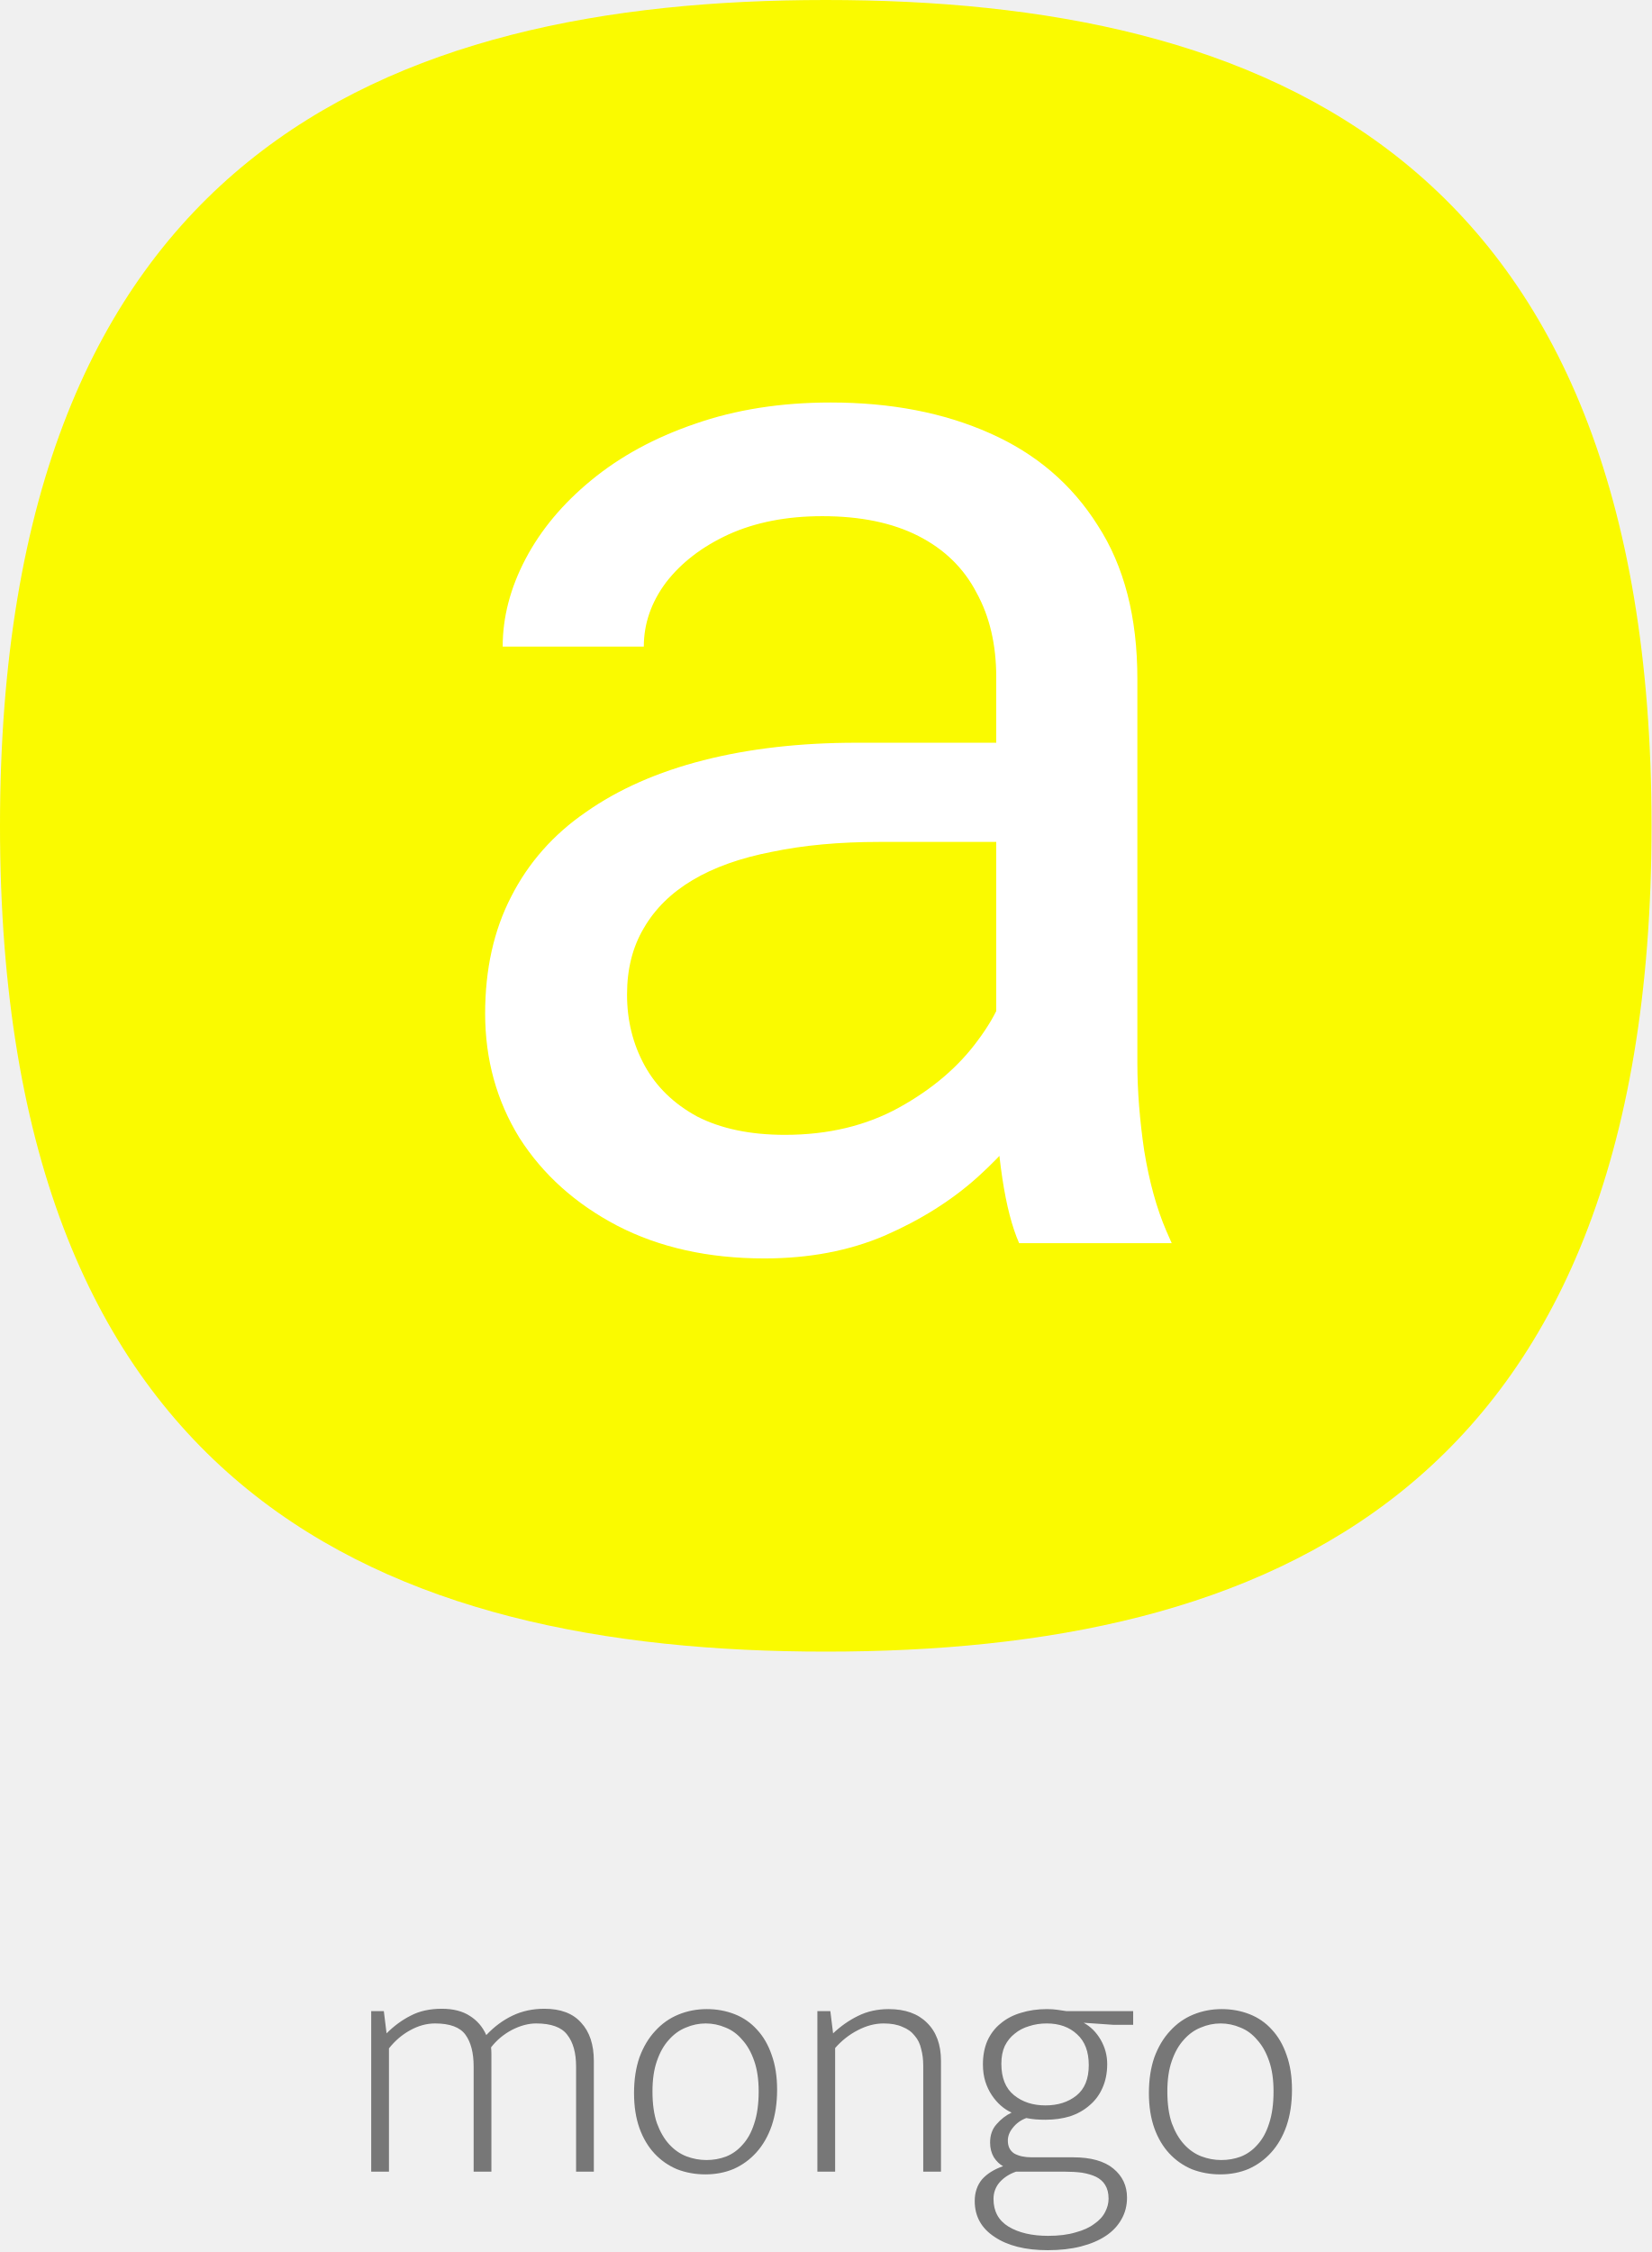
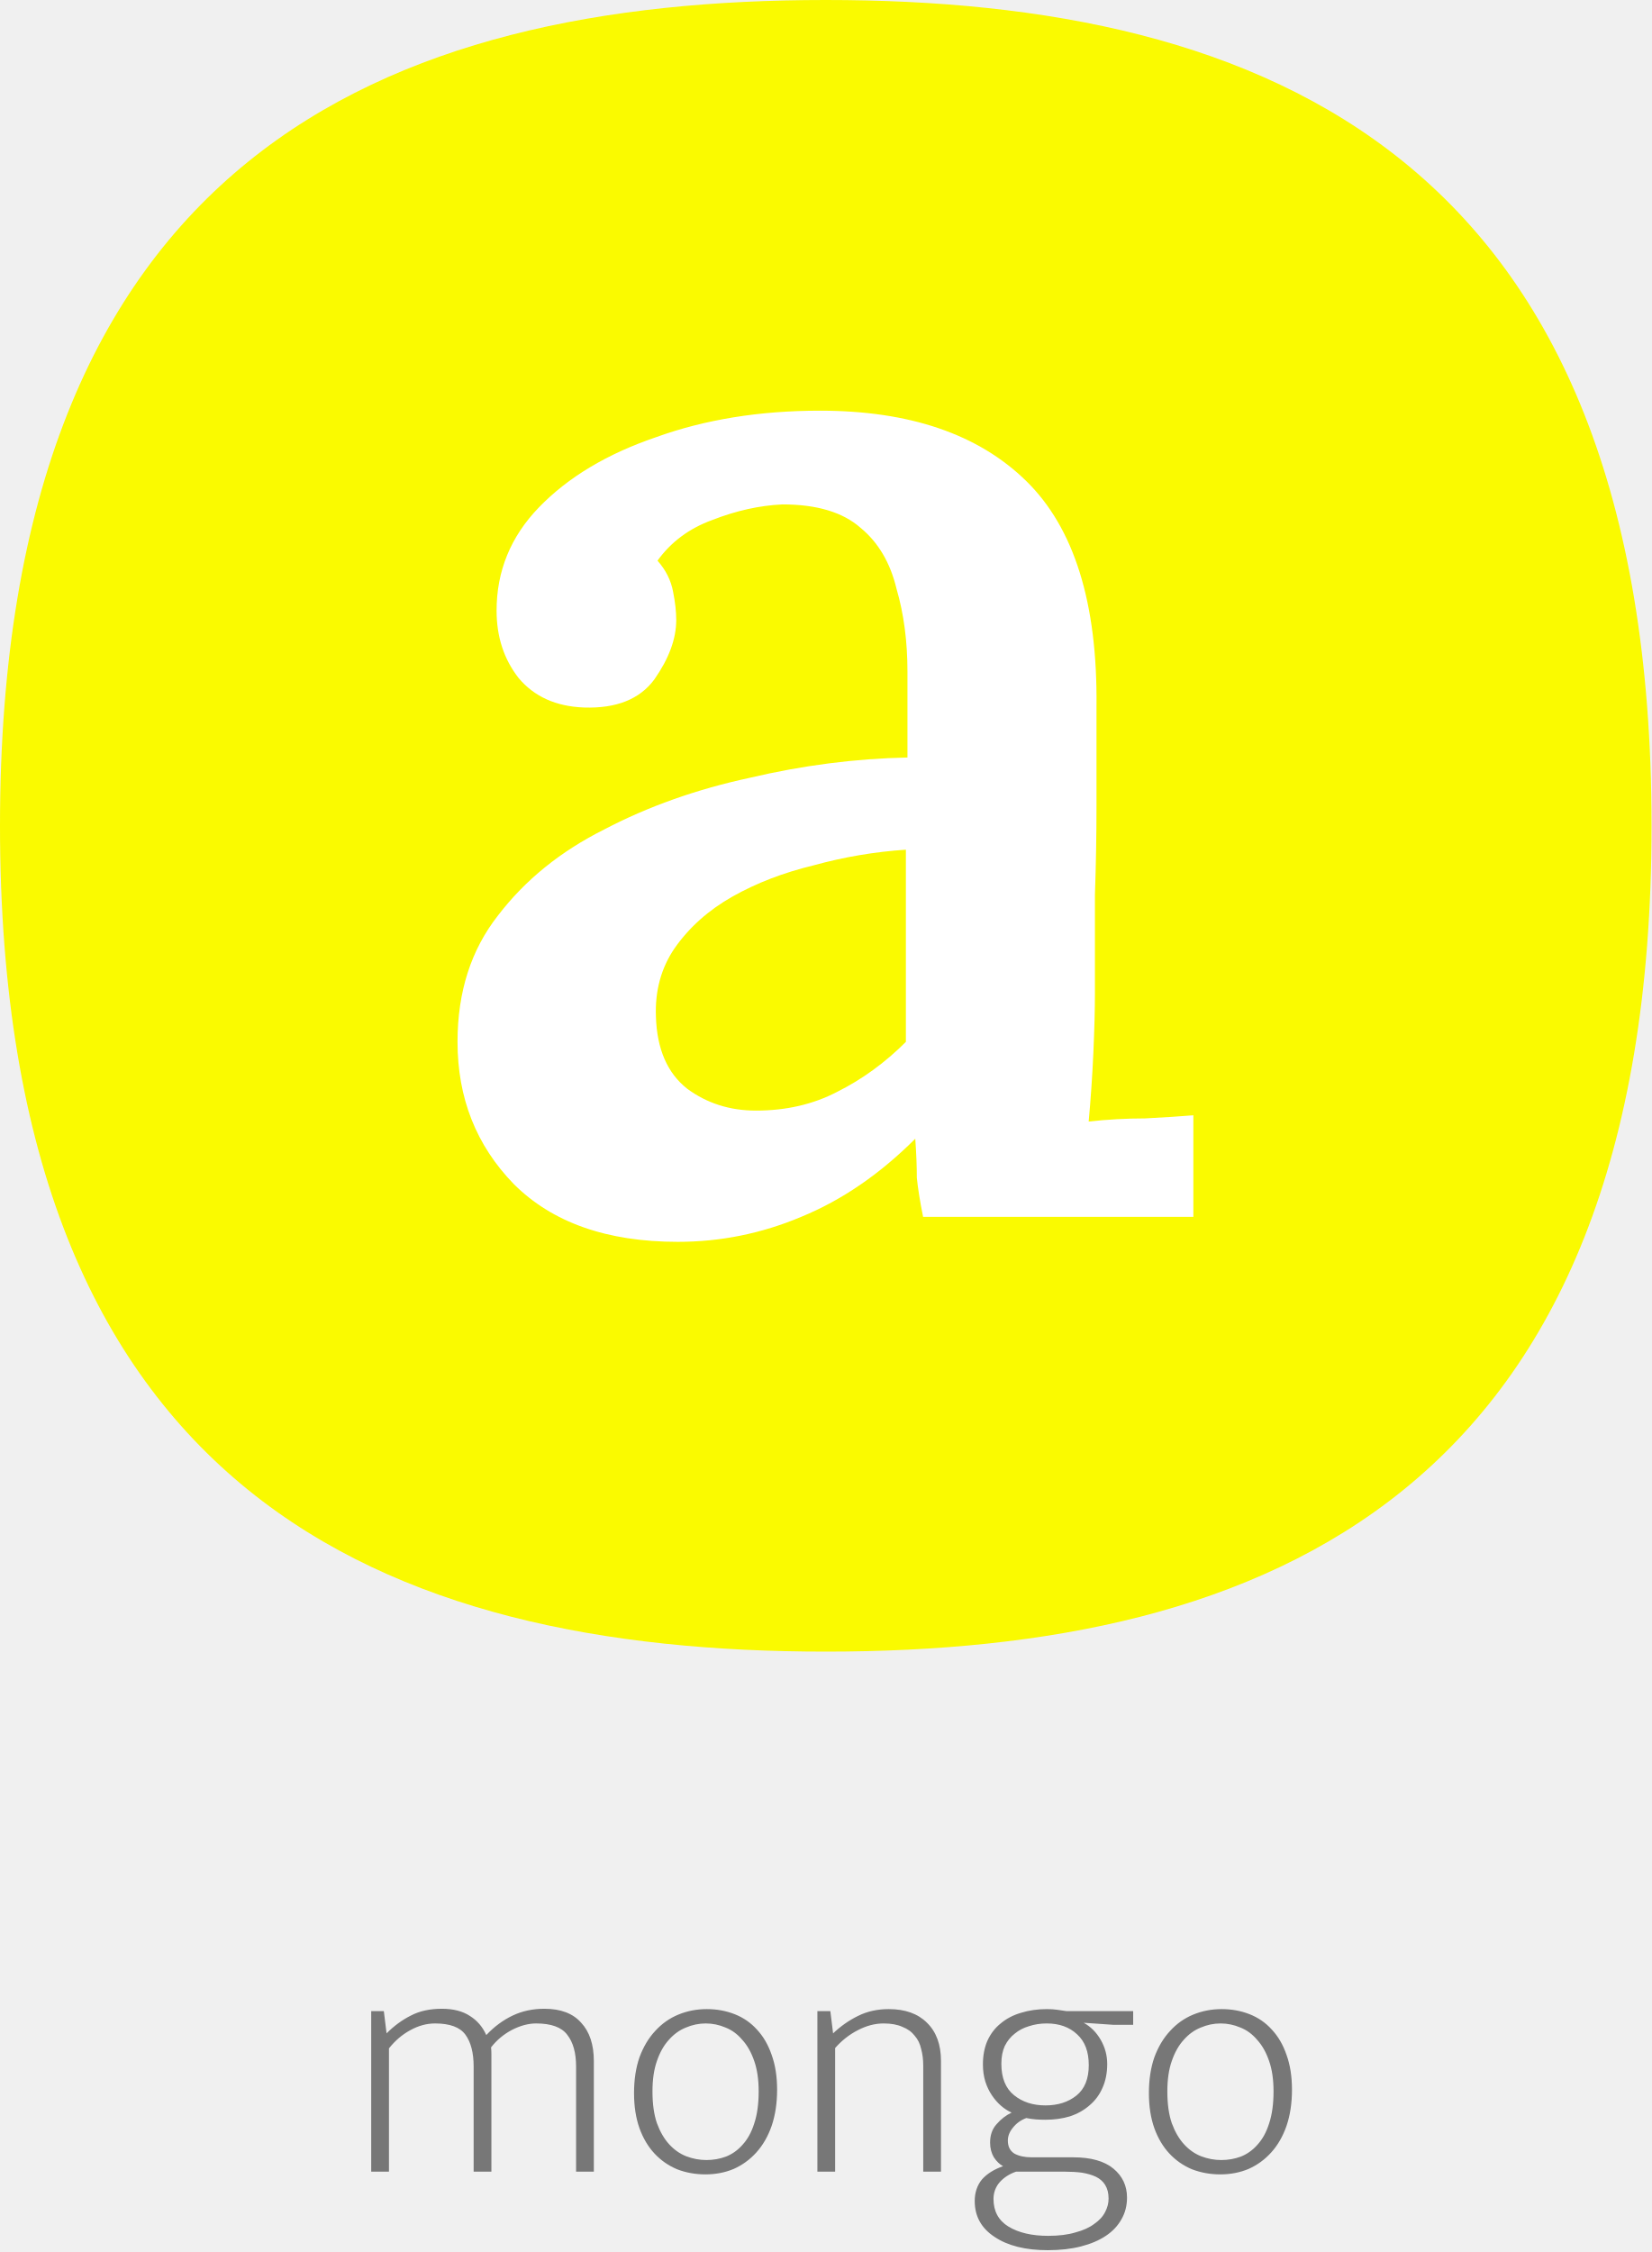
<svg xmlns="http://www.w3.org/2000/svg" height="140" viewBox="0 0 740 1009" fill="none">
  <path d="M174.278 973H166.322V901.09H171.983L173.207 911.035C176.573 907.669 180.194 905.017 184.07 903.079C187.946 901.039 192.587 900.019 197.993 900.019C203.093 900.019 207.275 901.09 210.539 903.232C213.803 905.272 216.251 908.128 217.883 911.8C221.453 908.026 225.38 905.119 229.664 903.079C233.948 901.039 238.691 900.019 243.893 900.019C251.237 900.019 256.745 902.11 260.417 906.292C264.191 910.372 266.078 916.084 266.078 923.428V973H258.122V925.876C258.122 919.756 256.796 915.013 254.144 911.647C251.594 908.281 246.953 906.598 240.221 906.598C236.753 906.598 233.132 907.567 229.358 909.505C225.686 911.443 222.575 914.044 220.025 917.308C220.127 918.226 220.178 919.246 220.178 920.368C220.178 921.49 220.178 922.51 220.178 923.428V973H212.222V925.876C212.222 919.756 210.998 915.013 208.55 911.647C206.102 908.281 201.563 906.598 194.933 906.598C191.159 906.598 187.436 907.618 183.764 909.658C180.194 911.596 177.032 914.299 174.278 917.767V973ZM348.195 936.28C348.195 942.298 347.379 947.704 345.747 952.498C344.115 957.19 341.82 961.168 338.862 964.432C336.006 967.594 332.64 970.042 328.764 971.776C324.888 973.408 320.655 974.224 316.065 974.224C311.577 974.224 307.344 973.459 303.366 971.929C299.49 970.297 296.124 967.951 293.268 964.891C290.412 961.831 288.168 958.057 286.536 953.569C284.904 948.979 284.088 943.726 284.088 937.81C284.088 931.792 284.904 926.437 286.536 921.745C288.27 917.053 290.616 913.126 293.574 909.964C296.532 906.7 300 904.252 303.978 902.62C307.956 900.988 312.189 900.172 316.677 900.172C321.165 900.172 325.347 900.937 329.223 902.467C333.099 903.997 336.414 906.292 339.168 909.352C342.024 912.412 344.217 916.186 345.747 920.674C347.379 925.162 348.195 930.364 348.195 936.28ZM339.933 937.045C339.933 931.741 339.27 927.202 337.944 923.428C336.618 919.552 334.833 916.39 332.589 913.942C330.447 911.392 327.948 909.556 325.092 908.434C322.236 907.21 319.278 906.598 316.218 906.598C313.158 906.598 310.2 907.21 307.344 908.434C304.488 909.556 301.938 911.392 299.694 913.942C297.45 916.39 295.665 919.552 294.339 923.428C293.013 927.202 292.35 931.741 292.35 937.045C292.35 942.655 293.013 947.398 294.339 951.274C295.767 955.15 297.603 958.312 299.847 960.76C302.091 963.208 304.641 964.993 307.497 966.115C310.455 967.237 313.464 967.798 316.524 967.798C319.584 967.798 322.491 967.288 325.245 966.268C328.101 965.146 330.6 963.361 332.742 960.913C334.986 958.465 336.72 955.303 337.944 951.427C339.27 947.449 339.933 942.655 339.933 937.045ZM374.194 973H366.238V901.09H372.052L373.276 911.035C376.744 907.771 380.467 905.17 384.445 903.232C388.525 901.192 393.115 900.172 398.215 900.172C405.559 900.172 411.271 902.212 415.351 906.292C419.533 910.372 421.624 916.084 421.624 923.428V973H413.668V925.417C413.668 922.765 413.362 920.317 412.75 918.073C412.24 915.727 411.271 913.738 409.843 912.106C408.517 910.372 406.681 909.046 404.335 908.128C402.091 907.108 399.286 906.598 395.92 906.598C392.044 906.598 388.168 907.618 384.292 909.658C380.518 911.596 377.152 914.248 374.194 917.614V973ZM440.411 924.958C440.411 920.98 441.074 917.461 442.4 914.401C443.828 911.239 445.817 908.638 448.367 906.598C450.917 904.456 453.926 902.875 457.394 901.855C460.964 900.733 464.84 900.172 469.022 900.172C470.858 900.172 472.439 900.274 473.765 900.478C475.193 900.682 476.57 900.886 477.896 901.09H507.731V907.21H498.857L485.546 906.292C488.708 908.026 491.258 910.576 493.196 913.942C495.134 917.308 496.103 920.929 496.103 924.805C496.103 928.783 495.389 932.353 493.961 935.515C492.635 938.575 490.697 941.176 488.147 943.318C485.699 945.46 482.792 947.092 479.426 948.214C476.06 949.234 472.388 949.744 468.41 949.744C466.982 949.744 465.554 949.693 464.126 949.591C462.8 949.489 461.372 949.285 459.842 948.979C457.394 949.897 455.405 951.325 453.875 953.263C452.345 955.099 451.58 957.037 451.58 959.077C451.58 961.729 452.549 963.667 454.487 964.891C456.527 966.013 459.077 966.574 462.137 966.574H480.803C488.759 966.574 494.777 968.257 498.857 971.623C502.937 974.989 504.977 979.324 504.977 984.628C504.977 988.198 504.161 991.411 502.529 994.267C500.897 997.225 498.551 999.724 495.491 1001.76C492.431 1003.8 488.708 1005.39 484.322 1006.51C479.936 1007.63 474.989 1008.19 469.481 1008.19C459.485 1008.19 451.529 1006.2 445.613 1002.22C439.697 998.347 436.739 992.992 436.739 986.158C436.739 982.384 437.81 979.171 439.952 976.519C442.196 973.969 445.358 971.98 449.438 970.552C447.908 969.736 446.531 968.41 445.307 966.574C444.185 964.636 443.624 962.443 443.624 959.995C443.624 956.629 444.593 953.875 446.531 951.733C448.469 949.489 450.713 947.755 453.263 946.531C451.631 945.817 450.05 944.797 448.52 943.471C446.99 942.145 445.613 940.564 444.389 938.728C443.165 936.892 442.196 934.852 441.482 932.608C440.768 930.262 440.411 927.712 440.411 924.958ZM455.252 973C452.294 974.02 449.846 975.601 447.908 977.743C446.072 979.885 445.154 982.384 445.154 985.24C445.154 990.748 447.398 994.879 451.886 997.633C456.476 1000.39 462.392 1001.76 469.634 1001.76C474.428 1001.76 478.508 1001.25 481.874 1000.23C485.342 999.316 488.147 998.041 490.289 996.409C492.533 994.879 494.165 993.094 495.185 991.054C496.205 989.116 496.715 987.127 496.715 985.087C496.715 982.639 496.205 980.599 495.185 978.967C494.267 977.437 492.89 976.213 491.054 975.295C489.32 974.479 487.229 973.867 484.781 973.459C482.435 973.153 479.834 973 476.978 973H455.252ZM487.841 925.264C487.841 919.246 486.107 914.656 482.639 911.494C479.171 908.23 474.632 906.598 469.022 906.598C466.166 906.598 463.514 907.006 461.066 907.822C458.618 908.536 456.476 909.658 454.64 911.188C452.804 912.616 451.325 914.452 450.203 916.696C449.183 918.94 448.673 921.592 448.673 924.652C448.673 930.976 450.56 935.668 454.334 938.728C458.108 941.788 462.8 943.318 468.41 943.318C474.02 943.318 478.661 941.839 482.333 938.881C486.005 935.923 487.841 931.384 487.841 925.264ZM578.89 936.28C578.89 942.298 578.074 947.704 576.442 952.498C574.81 957.19 572.515 961.168 569.557 964.432C566.701 967.594 563.335 970.042 559.459 971.776C555.583 973.408 551.35 974.224 546.76 974.224C542.272 974.224 538.039 973.459 534.061 971.929C530.185 970.297 526.819 967.951 523.963 964.891C521.107 961.831 518.863 958.057 517.231 953.569C515.599 948.979 514.783 943.726 514.783 937.81C514.783 931.792 515.599 926.437 517.231 921.745C518.965 917.053 521.311 913.126 524.269 909.964C527.227 906.7 530.695 904.252 534.673 902.62C538.651 900.988 542.884 900.172 547.372 900.172C551.86 900.172 556.042 900.937 559.918 902.467C563.794 903.997 567.109 906.292 569.863 909.352C572.719 912.412 574.912 916.186 576.442 920.674C578.074 925.162 578.89 930.364 578.89 936.28ZM570.628 937.045C570.628 931.741 569.965 927.202 568.639 923.428C567.313 919.552 565.528 916.39 563.284 913.942C561.142 911.392 558.643 909.556 555.787 908.434C552.931 907.21 549.973 906.598 546.913 906.598C543.853 906.598 540.895 907.21 538.039 908.434C535.183 909.556 532.633 911.392 530.389 913.942C528.145 916.39 526.36 919.552 525.034 923.428C523.708 927.202 523.045 931.741 523.045 937.045C523.045 942.655 523.708 947.398 525.034 951.274C526.462 955.15 528.298 958.312 530.542 960.76C532.786 963.208 535.336 964.993 538.192 966.115C541.15 967.237 544.159 967.798 547.219 967.798C550.279 967.798 553.186 967.288 555.94 966.268C558.796 965.146 561.295 963.361 563.437 960.913C565.681 958.465 567.415 955.303 568.639 951.427C569.965 947.449 570.628 942.655 570.628 937.045Z" fill="#777" />
  <path d="M0 370C0 70 173 0 370 0C567 0 740 70 740 370C740 670 567 740 370 740C173 740 0 670 0 370Z" fill="#FAFA00" />
-   <path d="M446.379 493.768V303.387C446.379 288.803 443.417 276.157 437.492 265.447C431.796 254.51 423.137 246.079 411.516 240.154C399.895 234.23 385.539 231.268 368.449 231.268C352.499 231.268 338.485 234.002 326.408 239.471C314.559 244.939 305.217 252.117 298.381 261.004C291.773 269.891 288.469 279.461 288.469 289.715H225.236C225.236 276.499 228.654 263.396 235.49 250.408C242.326 237.42 252.124 225.685 264.885 215.203C277.873 204.493 293.368 196.062 311.369 189.91C329.598 183.53 349.878 180.34 372.209 180.34C399.097 180.34 422.795 184.897 443.303 194.012C464.038 203.126 480.217 216.912 491.838 235.369C503.687 253.598 509.611 276.499 509.611 304.07V476.336C509.611 488.641 510.637 501.743 512.688 515.643C514.966 529.542 518.27 541.505 522.6 551.531L525 557H456.633C453.443 549.708 450.936 540.024 449.113 527.947C447.29 515.643 446.379 504.249 446.379 493.768ZM457.316 332.781L458 377.215H394.084C376.083 377.215 360.018 378.696 345.891 381.658C331.763 384.393 319.914 388.608 310.344 394.305C300.773 400.001 293.482 407.179 288.469 415.838C283.456 424.269 280.949 434.181 280.949 445.574C280.949 457.195 283.57 467.791 288.811 477.361C294.051 486.932 301.913 494.565 312.395 500.262C323.104 505.73 336.206 508.465 351.701 508.465C371.07 508.465 388.16 504.363 402.971 496.16C417.782 487.957 429.517 477.931 438.176 466.082C447.062 454.233 451.848 442.726 452.531 431.561L479.533 461.98C477.938 471.551 473.609 482.146 466.545 493.768C459.481 505.389 450.025 516.554 438.176 527.264C426.555 537.745 412.655 546.518 396.477 553.582C380.526 560.418 362.525 563.836 342.473 563.836C317.408 563.836 295.419 558.937 276.506 549.139C257.821 539.34 243.238 526.238 232.756 509.832C222.502 493.198 217.375 474.627 217.375 454.119C217.375 434.295 221.249 416.863 228.996 401.824C236.743 386.557 247.909 373.911 262.492 363.885C277.076 353.631 294.621 345.883 315.129 340.643C335.637 335.402 358.537 332.781 383.83 332.781H457.316Z" fill="white" />
+   <path d="M413.6 545.2C412.2 538.2 411.267 532.367 410.8 527.7C410.8 522.567 410.567 516.733 410.1 510.2C394.233 526.067 377.2 537.733 359 545.2C341.267 552.667 322.833 556.4 303.7 556.4C271.967 556.4 247.467 547.767 230.2 530.5C213.4 513.233 205 492 205 466.8C205 444.4 211.067 425.5 223.2 410.1C235.333 394.233 251.2 381.4 270.8 371.6C290.4 361.333 312.1 353.633 335.9 348.5C359.7 342.9 383.267 339.867 406.6 339.4V300.9C406.6 287.367 404.967 275 401.7 263.8C398.9 252.133 393.533 243.033 385.6 236.5C377.667 229.5 366 226 350.6 226C340.333 226.467 329.833 228.8 319.1 233C308.833 236.733 300.667 242.8 294.6 251.2C298.333 255.4 300.667 260.067 301.6 265.2C302.533 269.867 303 274.067 303 277.8C303 286.2 299.733 295.067 293.2 304.4C286.667 313.267 276.167 317.467 261.7 317C249.1 316.533 239.3 312.1 232.3 303.7C225.767 295.3 222.5 285.267 222.5 273.6C222.5 255.867 228.8 240.467 241.4 227.4C254.467 213.867 271.967 203.367 293.9 195.9C315.833 187.967 340.333 184 367.4 184C407.533 184 438.333 194.5 459.8 215.5C481.267 236.5 491.767 270.1 491.3 316.3C491.3 332.633 491.3 347.567 491.3 361.1C491.3 374.167 491.067 387.467 490.6 401C490.6 414.067 490.6 428.767 490.6 445.1C490.6 452.1 490.367 460.967 489.9 471.7C489.433 481.967 488.733 492.233 487.8 502.5C496.2 501.567 504.6 501.1 513 501.1C521.867 500.633 529.1 500.167 534.7 499.7V545.2H413.6ZM405.9 380.7C391.9 381.633 378.133 383.967 364.6 387.7C351.067 390.967 338.933 395.633 328.2 401.7C317.467 407.767 308.833 415.467 302.3 424.8C296.233 433.667 293.433 443.933 293.9 455.6C294.367 470.067 299.033 480.8 307.9 487.8C316.767 494.333 327.033 497.6 338.7 497.6C352.233 497.6 364.367 494.8 375.1 489.2C386.3 483.6 396.567 476.133 405.9 466.8C405.9 462.133 405.9 457.233 405.9 452.1C405.9 446.967 405.9 441.833 405.9 436.7C405.9 430.167 405.9 422 405.9 412.2C405.9 402.4 405.9 391.9 405.9 380.7Z" fill="white" />
</svg>
